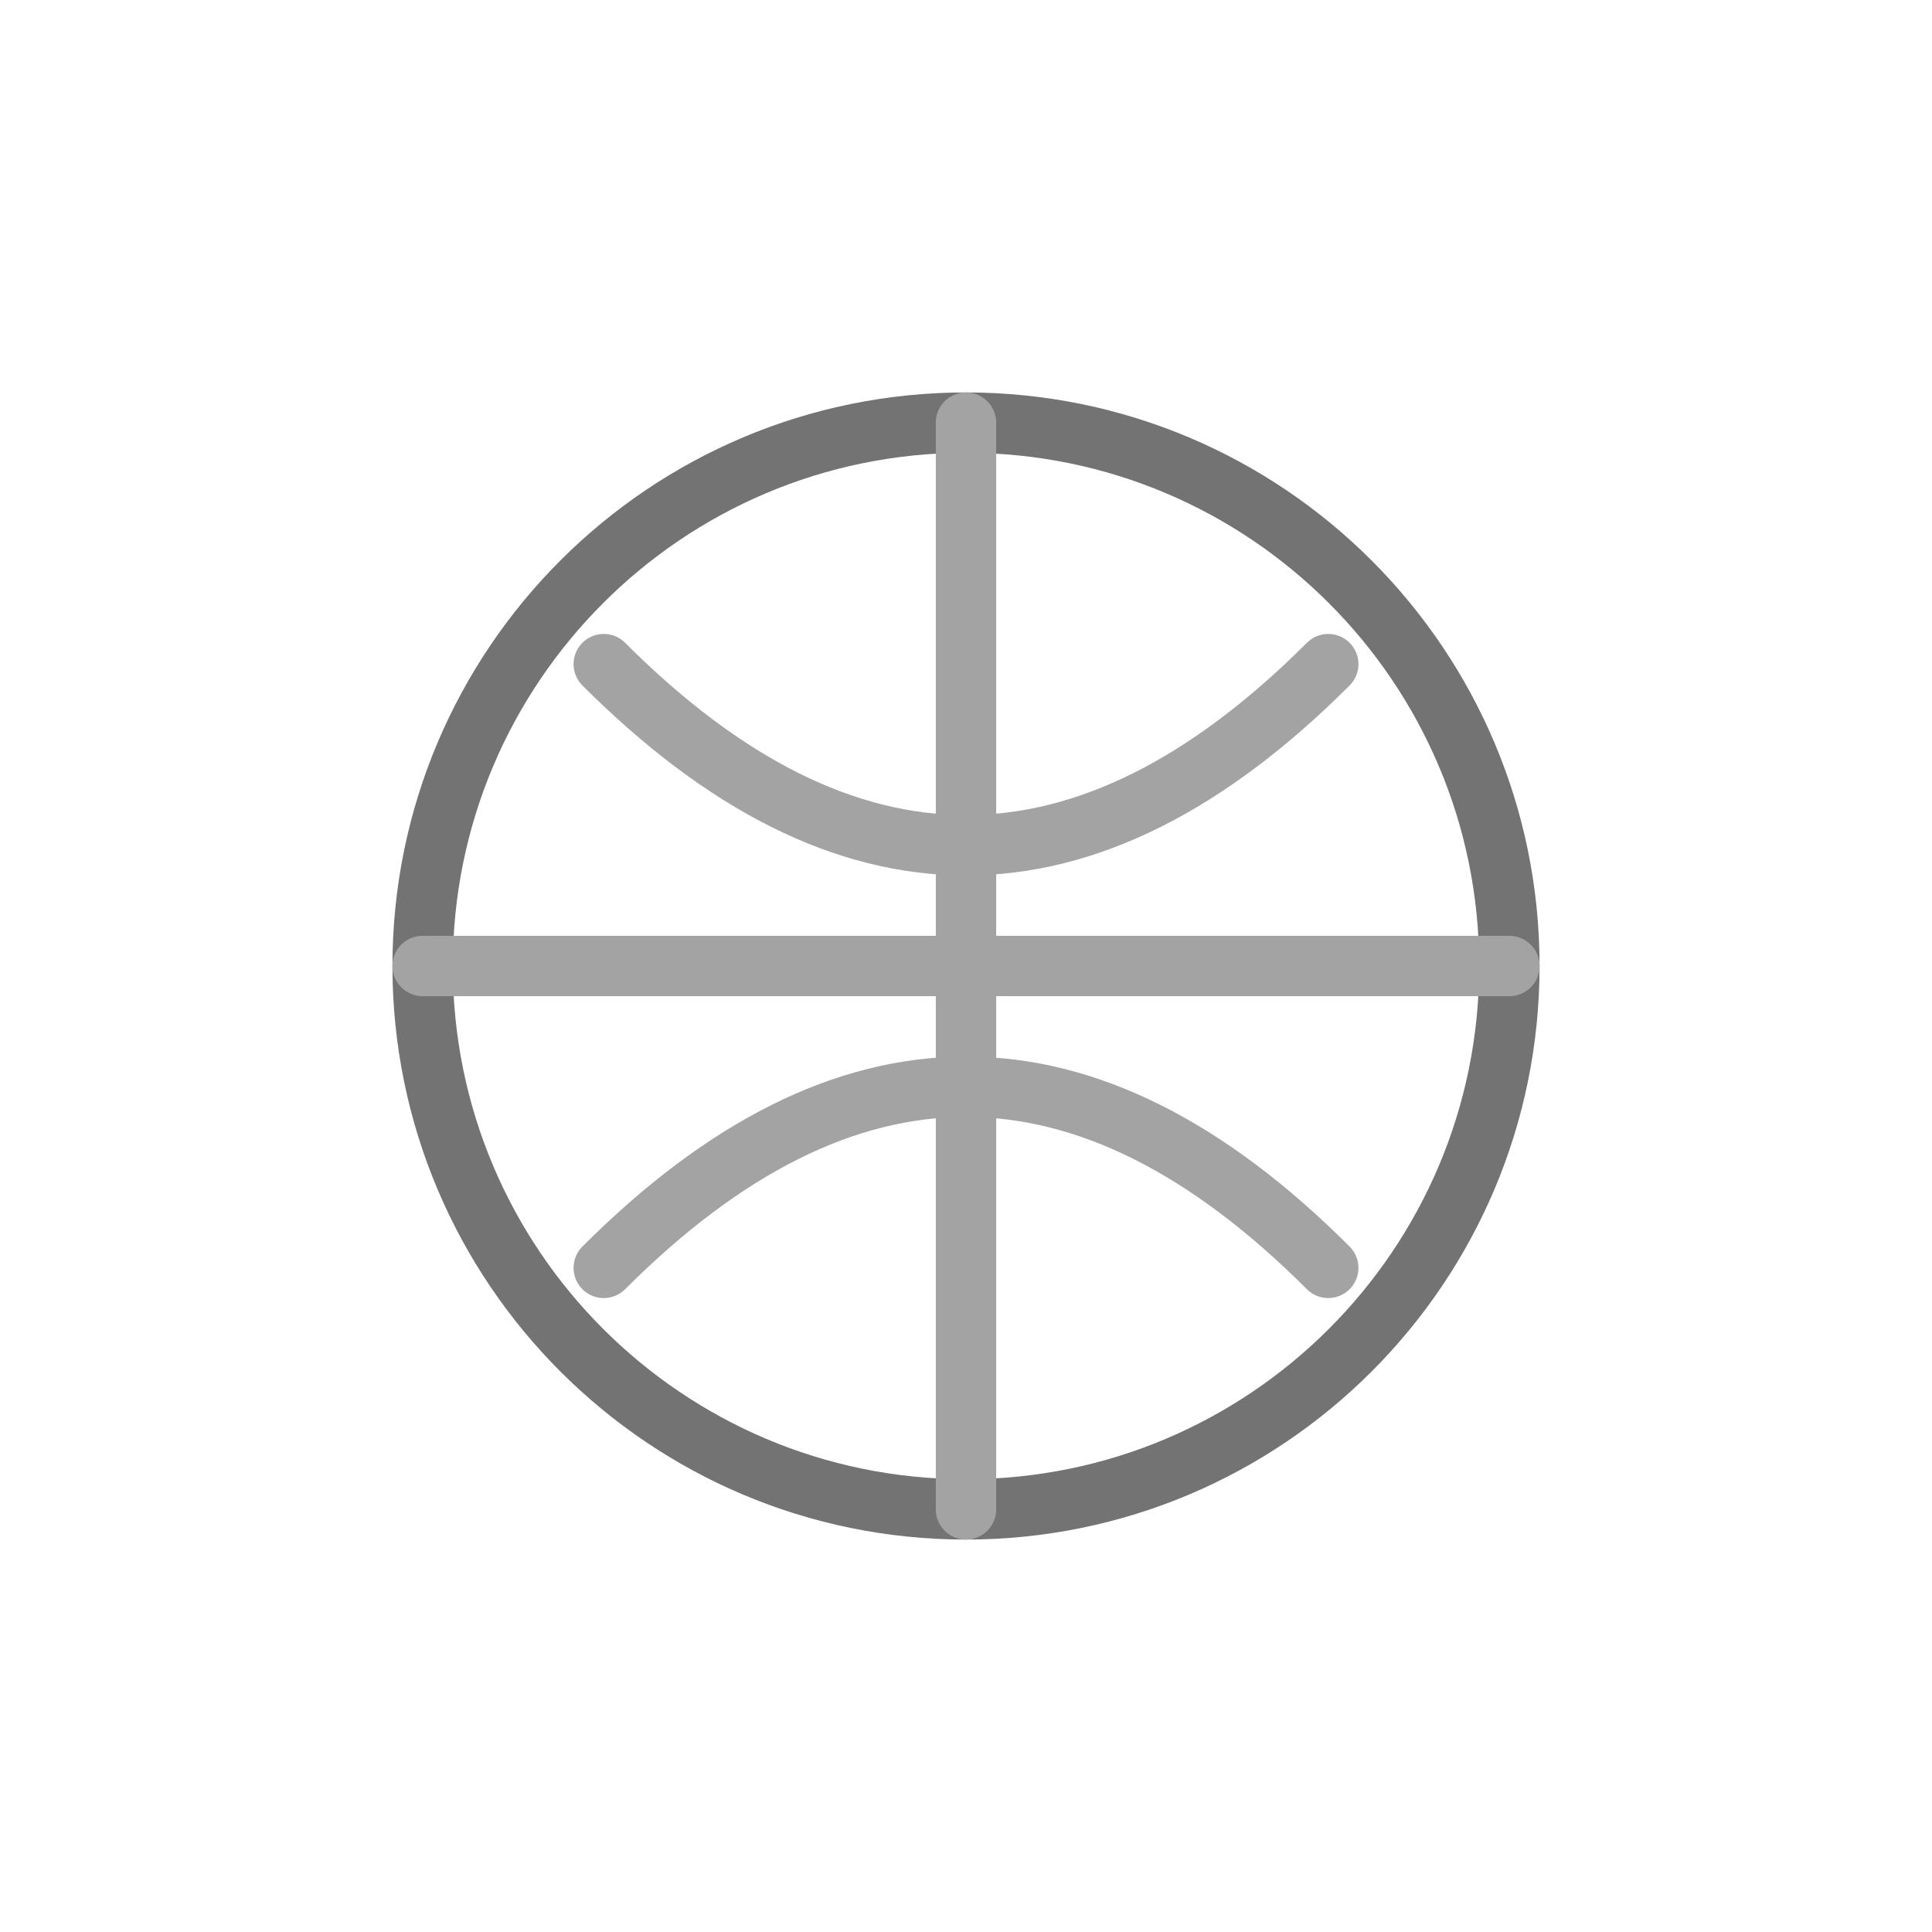
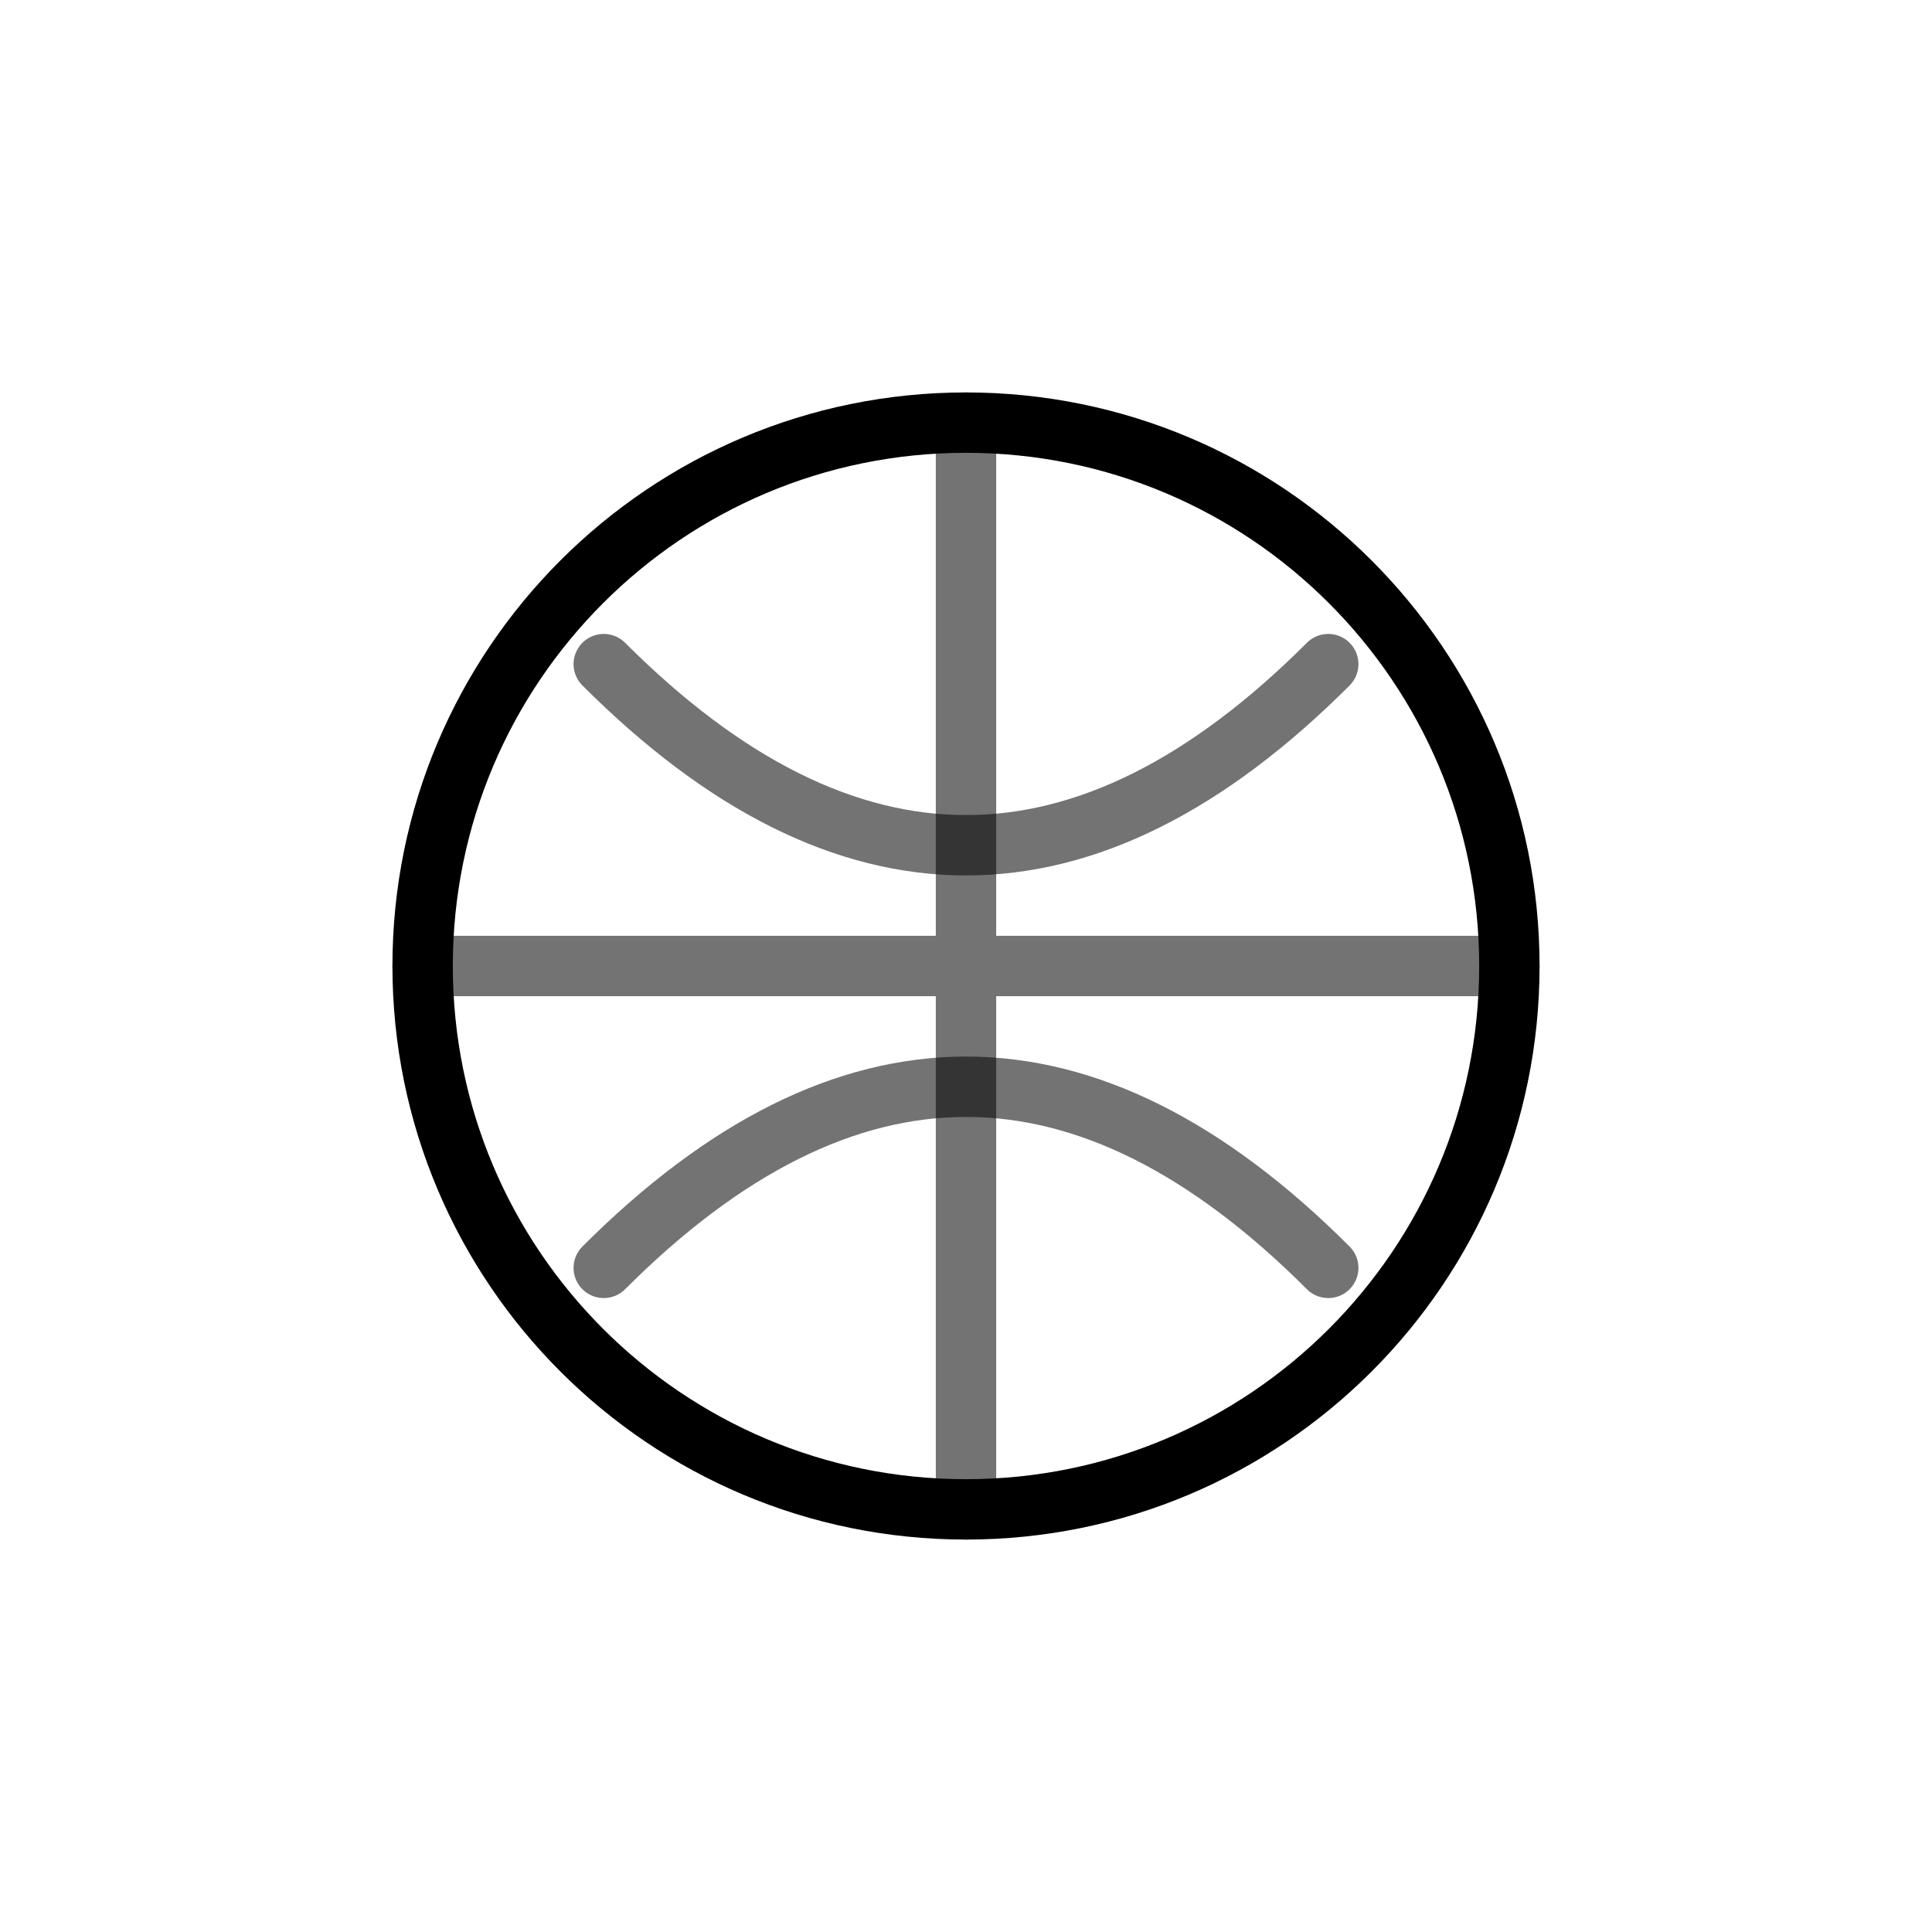
<svg xmlns="http://www.w3.org/2000/svg" width="64" height="64" viewBox="0 0 64 64" fill="none">
-   <circle cx="32" cy="32" r="18" stroke="#737373" stroke-width="2" />
-   <path d="M32 14v36M14 32h36" stroke="#A3A3A3" stroke-width="2" stroke-linecap="round" />
-   <path d="M20 22c4 4 8 6 12 6s8-2 12-6M20 42c4-4 8-6 12-6s8 2 12 6" stroke="#A3A3A3" stroke-width="2" stroke-linecap="round" />
+   <circle cx="32" cy="32" r="18" stroke="#000000" stroke-width="2" />
+   <path d="M32 14v36M14 32h36" stroke="#000000" stroke-opacity="0.55" stroke-width="2" stroke-linecap="round" />
+   <path d="M20 22c4 4 8 6 12 6s8-2 12-6M20 42c4-4 8-6 12-6s8 2 12 6" stroke="#000000" stroke-opacity="0.55" stroke-width="2" stroke-linecap="round" />
</svg>
